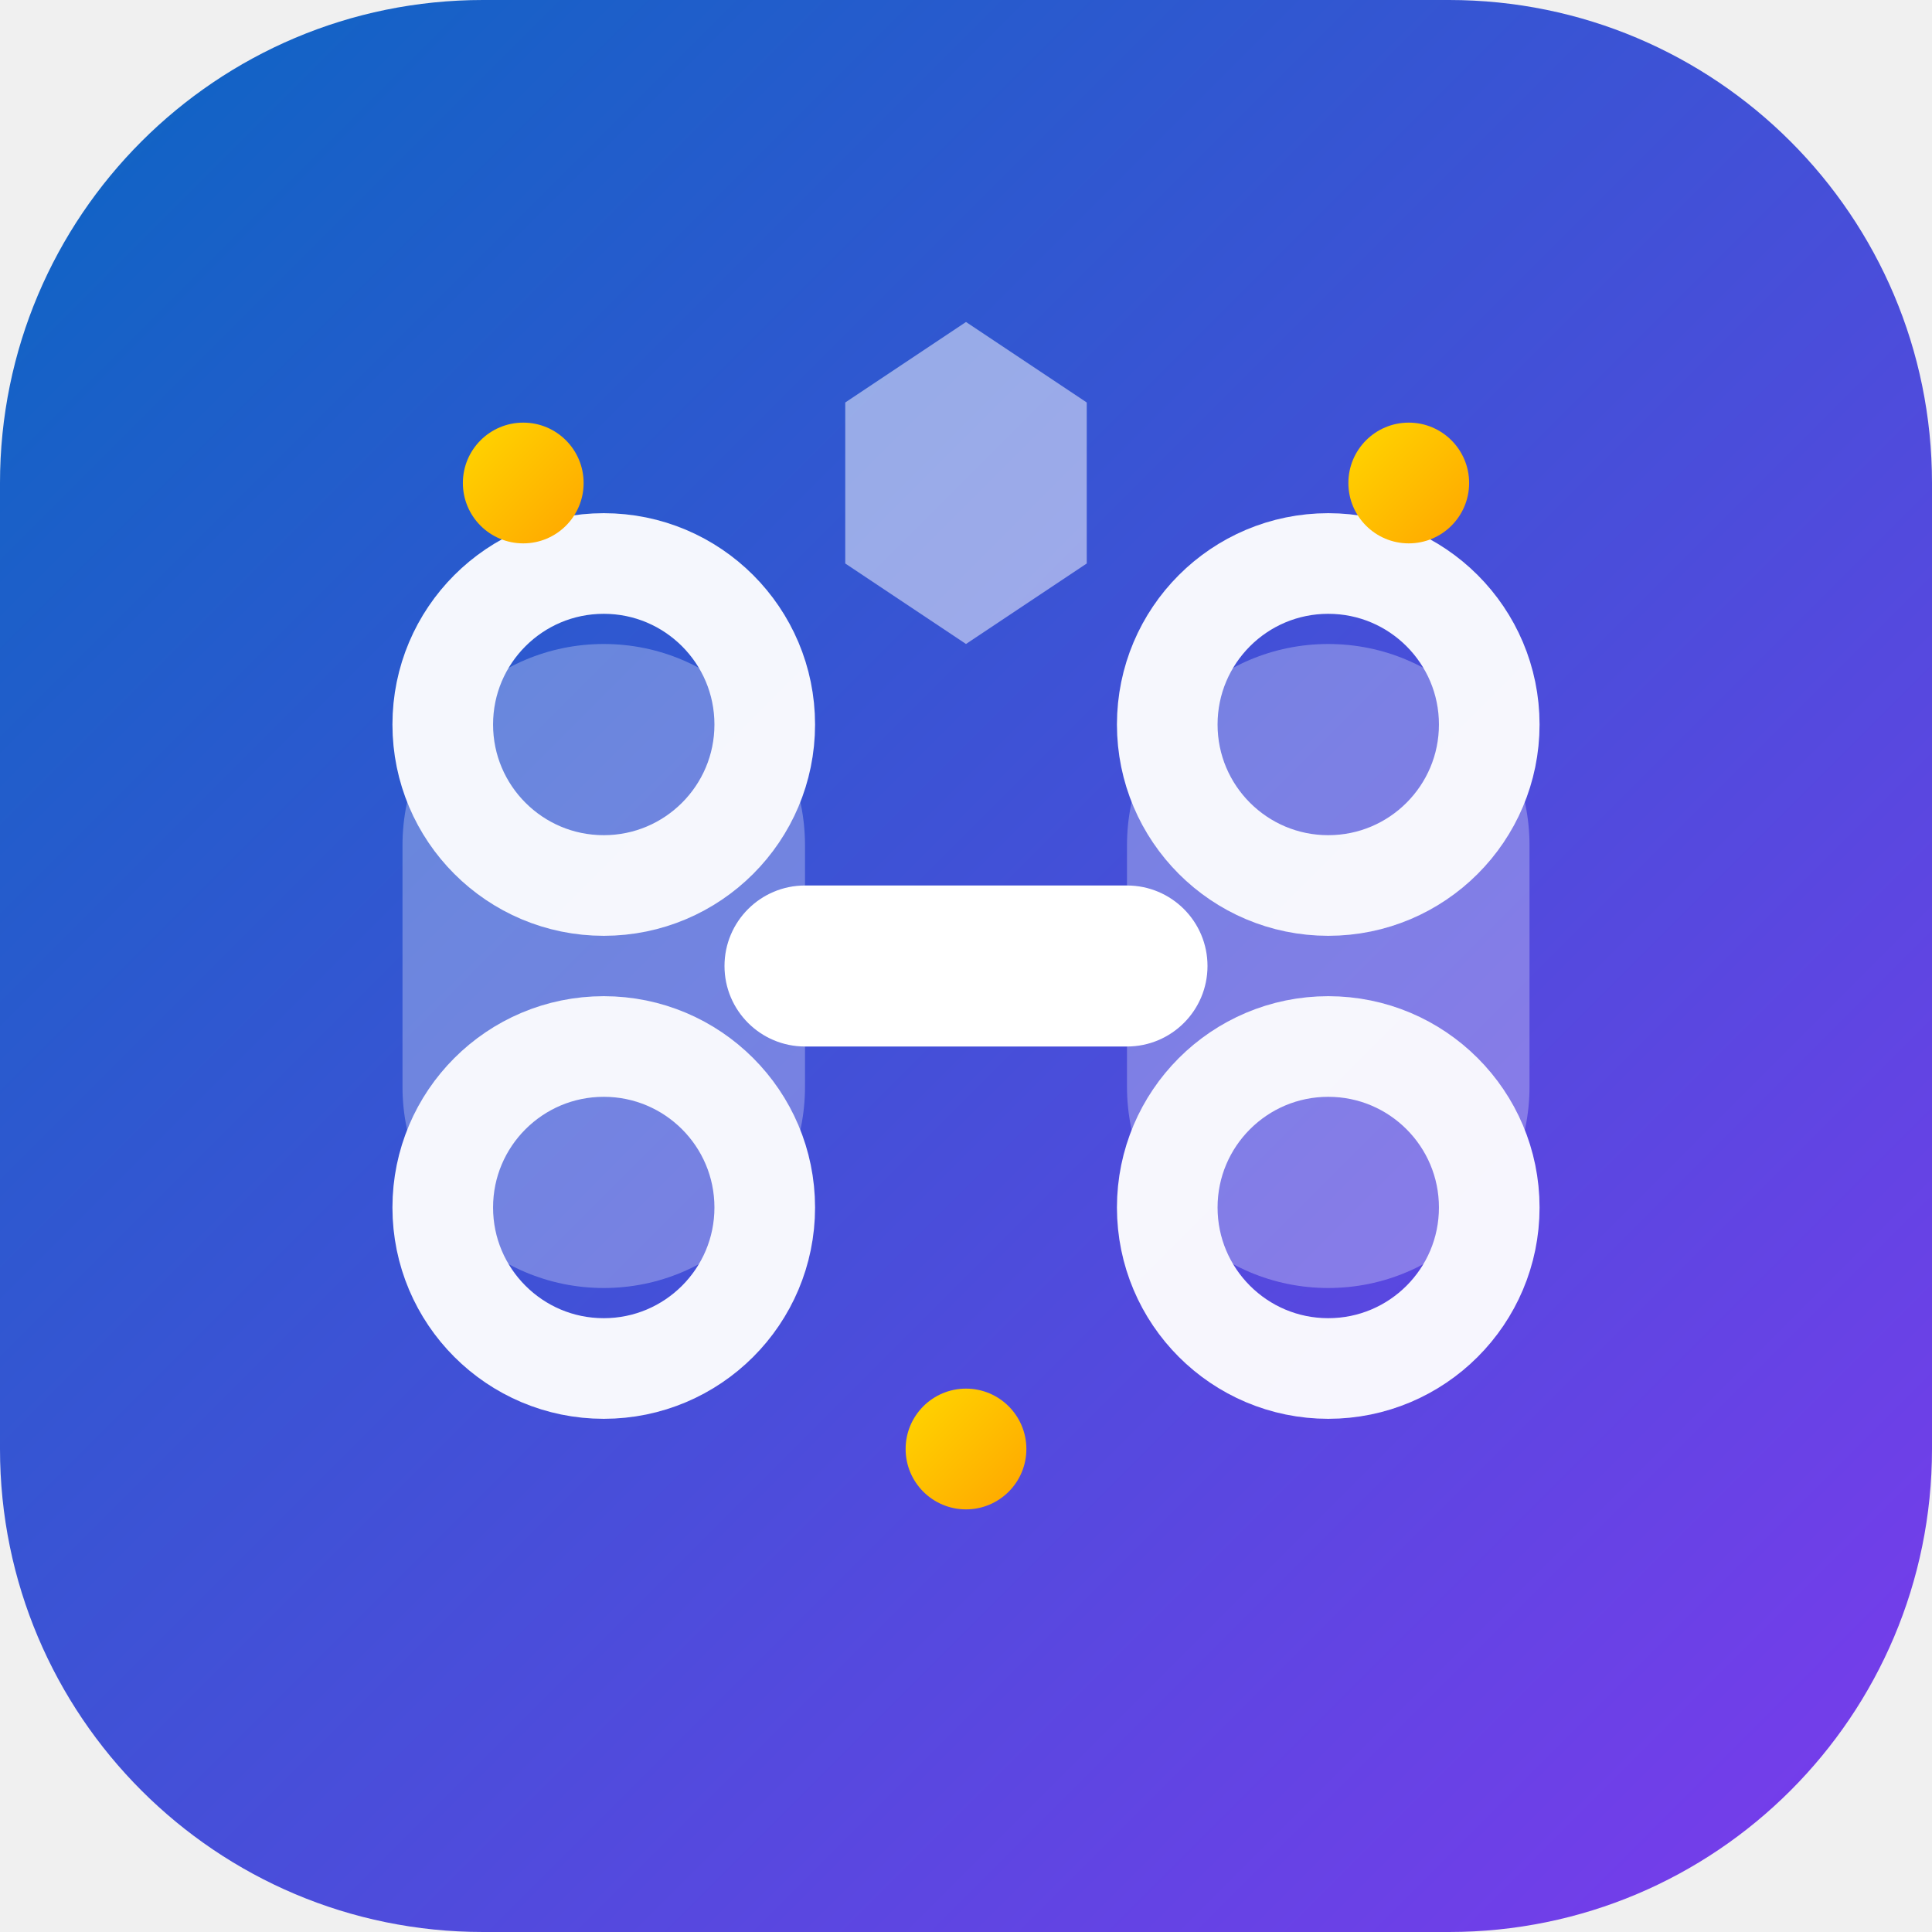
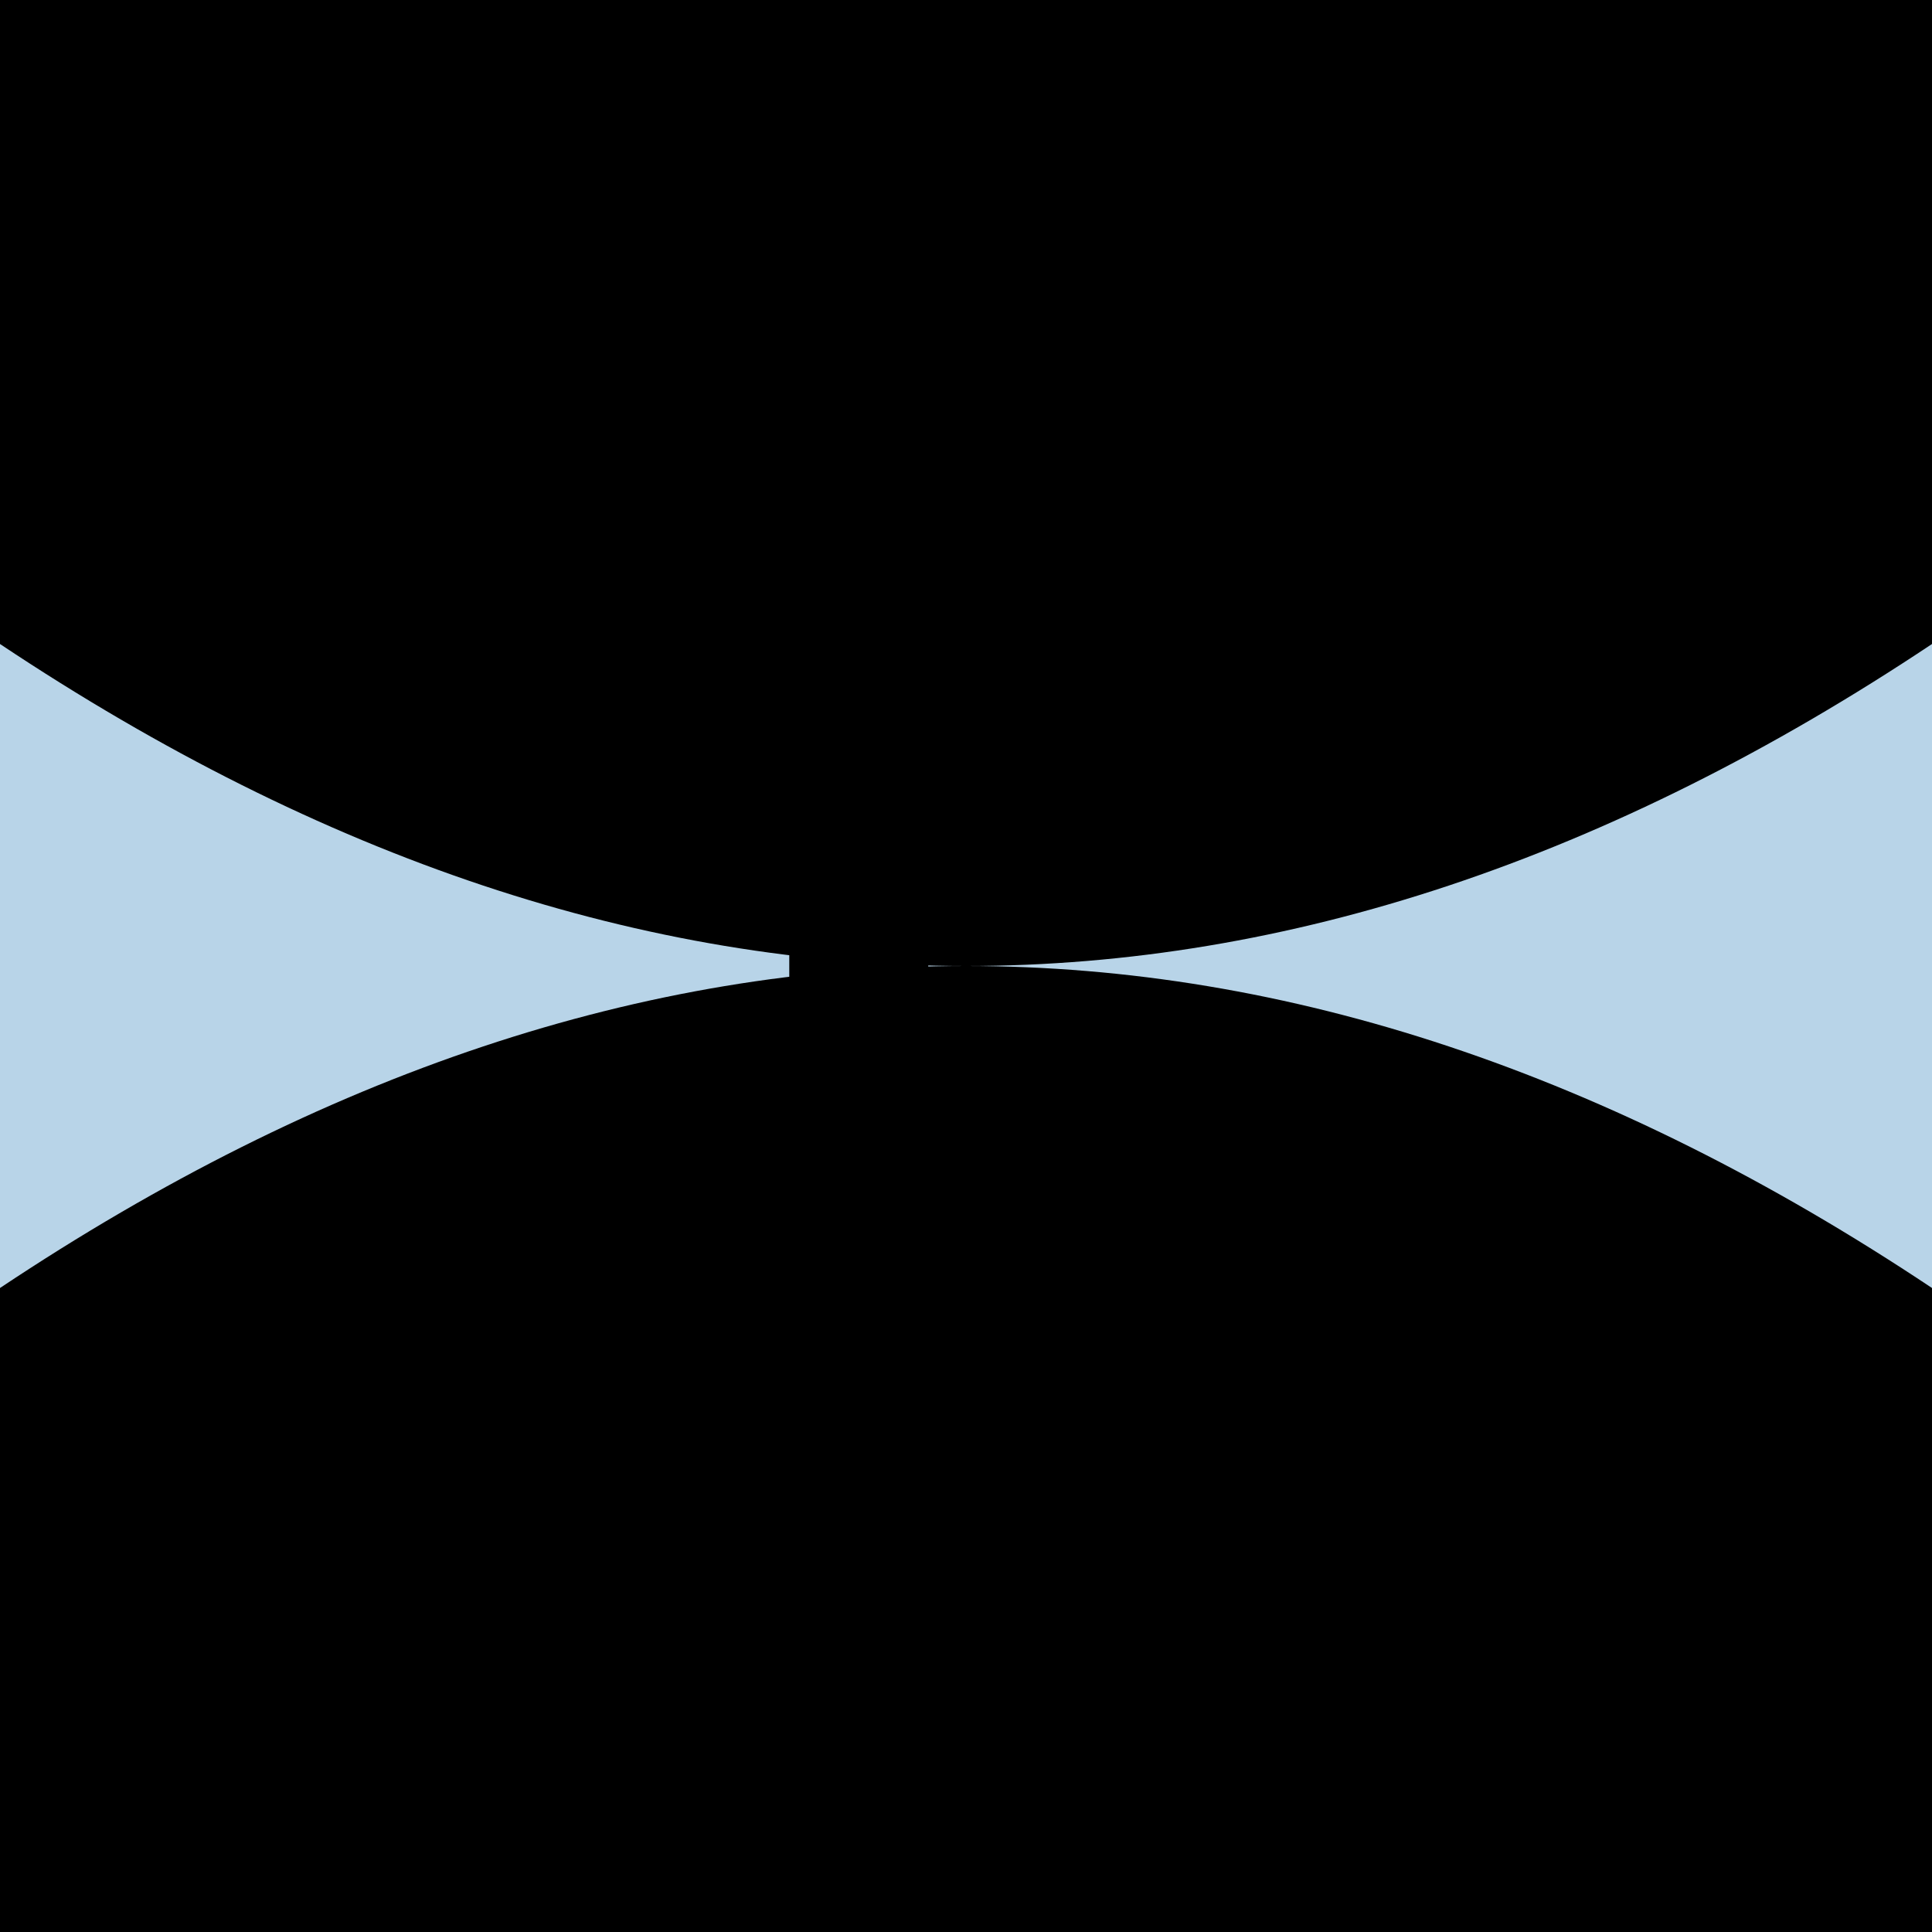
<svg xmlns="http://www.w3.org/2000/svg" width="48" height="48" viewBox="0 0 48 48" fill="none">
-   <defs>
-     <linearGradient id="linkGradient" x1="0%" y1="0%" x2="100%" y2="100%">
-       <stop offset="0%" style="stop-color:#0A66C2;stop-opacity:1" />
-       <stop offset="100%" style="stop-color:#7C3AED;stop-opacity:1" />
-     </linearGradient>
-     <linearGradient id="sparkleGradient" x1="0%" y1="0%" x2="100%" y2="100%">
-       <stop offset="0%" style="stop-color:#FFD700;stop-opacity:1" />
-       <stop offset="100%" style="stop-color:#FFA500;stop-opacity:1" />
-     </linearGradient>
-   </defs>
-   <rect width="48" height="48" rx="12" fill="url(#linkGradient)" />
-   <g opacity="0.95">
-     <rect x="10" y="16" width="10" height="16" rx="5" fill="white" opacity="0.3" />
-     <circle cx="15" cy="18" r="4" fill="none" stroke="white" stroke-width="2.5" stroke-linecap="round" />
-     <circle cx="15" cy="30" r="4" fill="none" stroke="white" stroke-width="2.5" stroke-linecap="round" />
-   </g>
-   <g opacity="0.95">
-     <rect x="28" y="16" width="10" height="16" rx="5" fill="white" opacity="0.3" />
-     <circle cx="33" cy="18" r="4" fill="none" stroke="white" stroke-width="2.5" stroke-linecap="round" />
-     <circle cx="33" cy="30" r="4" fill="none" stroke="white" stroke-width="2.5" stroke-linecap="round" />
-   </g>
-   <rect x="18" y="22" width="12" height="4" rx="2" fill="white" />
-   <circle cx="13" cy="12" r="1.5" fill="url(#sparkleGradient)">
-     <animate attributeName="opacity" values="1;0.4;1" dur="2s" repeatCount="indefinite" />
-   </circle>
-   <circle cx="35" cy="12" r="1.5" fill="url(#sparkleGradient)">
-     <animate attributeName="opacity" values="0.4;1;0.4" dur="2s" repeatCount="indefinite" />
-   </circle>
-   <circle cx="24" cy="36" r="1.5" fill="url(#sparkleGradient)">
-     <animate attributeName="opacity" values="1;0.4;1" dur="1.8s" repeatCount="indefinite" />
-   </circle>
-   <polygon points="24,8 27,10 27,14 24,16 21,14 21,10" fill="white" opacity="0.5" />
+   <rect width="48" height="48" fill="#B8D4E8" />
+   <path d="M 0 16 Q 24 32, 48 16 L 48 0 L 0 0 Z" fill="#000000" />
+   <path d="M 0 32 Q 24 16, 48 32 L 48 48 L 0 48 Z" fill="#000000" />
+   <text x="18" y="30" font-family="Arial, sans-serif" font-size="24" font-weight="bold" fill="#000000">L</text>
</svg>
